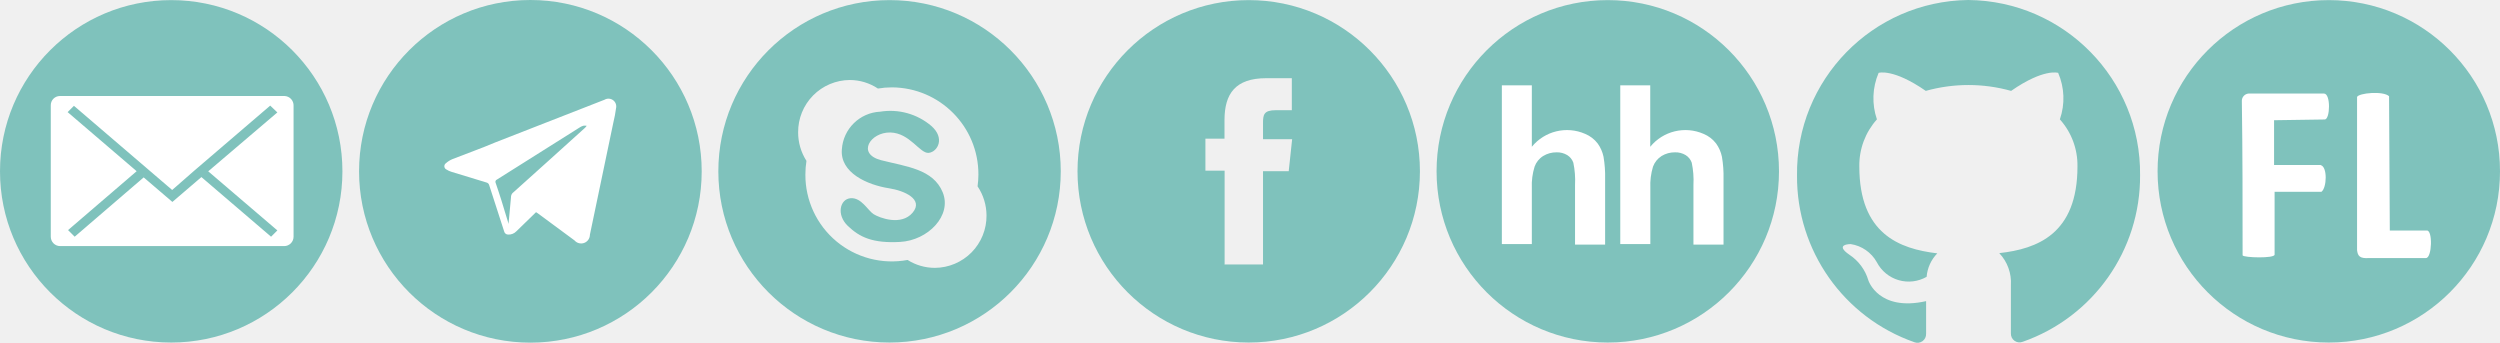
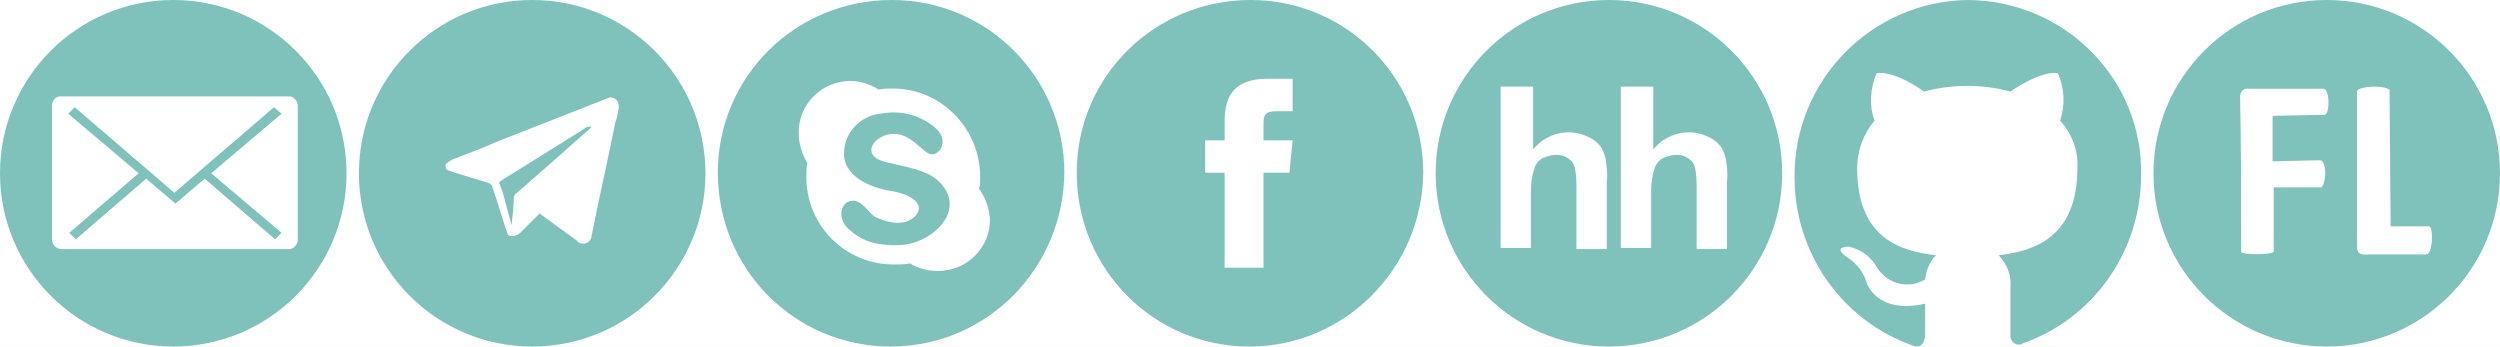
- <svg xmlns="http://www.w3.org/2000/svg" viewBox="0 0 234.36 32.11">
-   <circle cx="16.05" cy="16.06" r="16.05" style="fill:#7fc2bc" />
-   <path d="M19.52,16.06L26,21.6l-0.59.59L18.88,16.6l-2.72,2.33-2.69-2.3L7,22.19l-0.62-.62,6.43-5.52L6.34,10.51l0.59-.59,9.21,7.89L18.21,16h0l7.12-6.1L26,10.54Zm8,6.14V9.92A0.88,0.88,0,0,0,26.68,9h0l-0.16,0H5.62a0.86,0.86,0,0,0-.86.86h0V22.19a0.88,0.88,0,0,0,.88.88h21a0.88,0.88,0,0,0,.88-0.88" transform="translate(0 0)" style="fill:#fff" />
-   <path d="M114.79,24.79h3.61V16.05h2.41l0.32-3H118.4V11.54c0-.78.07-1.21,1.2-1.21h1.5v-3H118.7c-2.89,0-3.91,1.46-3.91,3.92V13H113v3h1.8v8.73Zm2.27,7.32a16.05,16.05,0,1,1,16.05-16.05A16.06,16.06,0,0,1,117.06,32.11Z" transform="translate(0 0)" style="fill:#7fc2bc" />
-   <path d="M84.37,22.68c-2.58.14-3.79-.45-4.89-1.5s-0.74-2.53.27-2.6,1.61,1.16,2.15,1.5,2.58,1.12,3.65-.14-0.78-2.07-2.21-2.29c-2-.31-4.62-1.44-4.42-3.66a3.78,3.78,0,0,1,3.59-3.52,5.93,5.93,0,0,1,4.79,1.33c1.32,1.15.6,2.43-.23,2.53s-1.77-1.88-3.62-1.91-3.18,2-.84,2.6,4.86,0.82,5.76,3S87,22.54,84.37,22.68Zm7.27-5.2a8.36,8.36,0,0,0,.08-1.11,8.15,8.15,0,0,0-8.11-8.18,8,8,0,0,0-1.31.11,4.77,4.77,0,0,0-2.64-.8,4.87,4.87,0,0,0-4.84,4.91,4.94,4.94,0,0,0,.78,2.67,8.27,8.27,0,0,0-.1,1.29,8.1,8.1,0,0,0,9.58,8,4.79,4.79,0,0,0,2.56.74,4.87,4.87,0,0,0,4.84-4.91A4.93,4.93,0,0,0,91.65,17.48ZM83.39,32.11A16.05,16.05,0,1,1,99.44,16.05,16.06,16.06,0,0,1,83.39,32.11Z" transform="translate(0 0)" style="fill:#7fc2bc" />
-   <circle cx="49.72" cy="16.06" r="16.06" style="fill:#7fc2bc" />
-   <path d="M50.25,19.89l-1.84,1.79a1,1,0,0,1-.76.31,0.38,0.38,0,0,1-.39-0.3c-0.47-1.44-.94-2.88-1.4-4.33a0.34,0.34,0,0,0-.25-0.25l-3.28-1a1.87,1.87,0,0,1-.48-0.22,0.34,0.34,0,0,1-.06-0.58,2.22,2.22,0,0,1,.64-0.4c1.34-.53,2.69-1,4-1.56l10.24-4a0.73,0.73,0,0,1,1.08.8,12.09,12.09,0,0,1-.25,1.33Q56.41,16.76,55.3,22a0.82,0.82,0,0,1-1.44.54L50.42,20ZM47.68,21h0a0.8,0.8,0,0,0,0-.1c0.07-.79.15-1.59,0.22-2.38A0.58,0.58,0,0,1,48.16,18l3.16-2.84,3.49-3.15A1,1,0,0,0,55,11.79a1,1,0,0,0-.33,0,1.42,1.42,0,0,0-.38.19l-7.7,4.85a0.23,0.23,0,0,0-.12.33c0.19,0.54.36,1.09,0.54,1.64Z" transform="translate(0 0)" style="fill:#fff" />
-   <path d="M184.51,0a16.26,16.26,0,0,0-16.05,16.46,16.43,16.43,0,0,0,11,15.62,0.81,0.81,0,0,0,1.1-.79c0-.39,0-1.69,0-3.06-4.46,1-5.41-1.94-5.41-1.94a4.34,4.34,0,0,0-1.78-2.41c-1.46-1,.11-1,0.11-1a3.38,3.38,0,0,1,2.46,1.7,3.37,3.37,0,0,0,4.67,1.37,3.55,3.55,0,0,1,1-2.2c-3.56-.42-7.31-1.83-7.31-8.14a6.46,6.46,0,0,1,1.65-4.42,6.07,6.07,0,0,1,.16-4.36s1.35-.44,4.42,1.69a14.84,14.84,0,0,1,8,0c3.06-2.13,4.41-1.69,4.41-1.69a6,6,0,0,1,.16,4.36,6.44,6.44,0,0,1,1.65,4.42c0,6.32-3.76,7.72-7.33,8.12a4,4,0,0,1,1.09,3c0,2.2,0,4,0,4.52a0.81,0.81,0,0,0,1.11.79,16.44,16.44,0,0,0,11-15.62A16.26,16.26,0,0,0,184.51,0Z" transform="translate(0 0)" style="fill:#7fc2bc" />
-   <circle cx="218.31" cy="16.06" r="16.05" style="fill:#7fc2bc" />
-   <path d="M217.55,15.48c0.65,0.15.58,2.13,0.07,2.5h-4.39v5.89c0,0.37-2.88.29-3,.07h0c0-4.79,0-9.65-.07-14.43a0.69,0.69,0,0,1,.63-0.74h7.07c0.65,0,.58,2.43.07,2.43l-4.75.07v4.2h4.39Zm9.89,8.71h-5.33c-0.94.07-1.08-.22-1.15-0.74V9.09c0.15-.37,2.45-0.59,3-0.07l0.07,12.59h3.46c0.58-.07.5,2.58-0.07,2.58h0Z" transform="translate(0 0)" style="fill:#fff" />
-   <circle cx="150.72" cy="16.06" r="16.05" style="fill:#7fc2bc" />
-   <path d="M143.6,8v5.76a4.25,4.25,0,0,1,5-1.21,2.84,2.84,0,0,1,1.18.91,3.26,3.26,0,0,1,.54,1.23,10.78,10.78,0,0,1,.15,2.08v6.16h-2.82V17.34a8.11,8.11,0,0,0-.16-2.09,1.37,1.37,0,0,0-.57-0.71,1.83,1.83,0,0,0-1-.26,2.35,2.35,0,0,0-1.25.34,1.94,1.94,0,0,0-.81,1,5.86,5.86,0,0,0-.26,2v5.26h-2.81V8h2.82Zm11.1,0v5.76a4.25,4.25,0,0,1,5-1.21,2.84,2.84,0,0,1,1.18.91,3.26,3.26,0,0,1,.54,1.23,10.81,10.81,0,0,1,.15,2.08v6.16h-2.82V17.34a8.05,8.05,0,0,0-.16-2.09,1.37,1.37,0,0,0-.57-0.71,1.82,1.82,0,0,0-1-.26,2.35,2.35,0,0,0-1.25.34,2,2,0,0,0-.81,1,6,6,0,0,0-.25,2v5.26h-2.82V8h2.82Z" transform="translate(0 0)" style="fill:#fff" />
+ <svg xmlns="http://www.w3.org/2000/svg" width="202" height="28" viewBox="0 0 202 28" fill="none">
+   <g clip-path="url(#clip0)">
+     <rect width="202" height="28" fill="white" />
+     <path d="M11.95 21.632H15.09V13.956H17.184L17.445 11.34H15.09V10.031C15.09 9.333 15.178 8.984 16.137 8.984H17.445V6.368H15.352C12.822 6.368 11.95 7.676 11.95 9.769V11.34H10.38V13.956H11.95V21.632ZM13.956 28C6.193 28 -1.33098e-06 21.72 -1.33098e-06 13.956C-1.33098e-06 6.193 6.28 0 14.044 0C21.807 0 28 6.28 28 13.956C27.913 21.72 21.632 28 13.956 28Z" transform="translate(87)" fill="#7FC2BC" />
+     <path fill-rule="evenodd" clip-rule="evenodd" d="M28 14C28 21.732 21.732 28 14 28C6.268 28 0 21.732 0 14C0 6.268 6.268 0 14 0C21.732 0 28 6.268 28 14ZM13.037 18.812L14.613 17.237L14.7 17.325L17.587 19.425C17.675 19.6 17.938 19.688 18.113 19.688C18.462 19.688 18.812 19.425 18.812 18.987C19.119 17.456 19.447 15.925 19.775 14.394C20.103 12.862 20.431 11.331 20.738 9.8C20.852 9.572 20.891 9.307 20.929 9.053C20.95 8.917 20.97 8.785 21 8.663C21 8.575 21 8.4 20.913 8.225C20.738 7.875 20.3 7.788 20.038 7.962L11.113 11.462C10.22 11.874 9.274 12.232 8.359 12.579C8.107 12.674 7.858 12.768 7.613 12.862C7.438 12.95 7.262 13.038 7.088 13.212C7.088 13.212 7 13.212 7 13.3C7 13.475 7 13.65 7.175 13.737C7.263 13.781 7.329 13.803 7.395 13.825C7.46 13.847 7.525 13.869 7.613 13.913L10.5 14.788C10.675 14.875 10.762 14.962 10.762 15.05C10.981 15.662 11.178 16.297 11.375 16.931C11.572 17.565 11.769 18.2 11.988 18.812C11.988 18.987 12.162 19.075 12.338 19.075C12.6 19.075 12.863 18.987 13.037 18.812ZM12.338 18.112V18.2L11.812 16.275C11.725 15.837 11.55 15.312 11.375 14.875C11.287 14.788 11.375 14.612 11.463 14.612L18.2 10.413C18.288 10.325 18.462 10.237 18.55 10.237H18.812L18.637 10.413L15.575 13.125L12.775 15.575C12.6 15.663 12.512 15.837 12.512 16.013C12.512 16.712 12.425 17.413 12.338 18.112Z" transform="translate(29)" fill="#7FC2BC" />
+     <path fill-rule="evenodd" clip-rule="evenodd" d="M28 14C28 21.732 21.732 28 14 28C6.268 28 0 21.732 0 14C0 6.268 6.268 0 14 0C21.732 0 28 6.268 28 14ZM13.562 15.135C14 14.785 14 13.035 13.475 12.947L9.625 13.035V9.359L13.825 9.272C14.262 9.272 14.262 7.172 13.738 7.172H7.525C7.262 7.172 7 7.435 7 7.785C7.088 11.984 7.088 16.185 7.088 20.385C7.175 20.56 9.713 20.647 9.713 20.297V15.135H13.562ZM17.413 20.56H22.05C22.575 20.56 22.663 18.197 22.225 18.285H19.163L19.075 7.26C18.55 6.822 16.538 6.997 16.45 7.347V19.947C16.45 20.385 16.625 20.647 17.413 20.56Z" transform="translate(174)" fill="#7FC2BC" />
+     <path fill-rule="evenodd" clip-rule="evenodd" d="M28 14C28 21.732 21.732 28 14 28C6.268 28 0 21.732 0 14C0 6.268 6.268 0 14 0C21.732 0 28 6.268 28 14ZM7.875 12.075V7H5.25V20.038H7.7V15.4C7.7 14.788 7.787 14.175 7.963 13.65C8.05 13.3 8.312 12.95 8.662 12.775C9.012 12.6 9.45 12.513 9.8 12.513C10.15 12.513 10.412 12.6 10.675 12.775C10.938 12.95 11.113 13.125 11.2 13.388C11.375 14 11.375 14.612 11.375 15.225V20.125H13.825V14.7C13.912 14.087 13.825 13.475 13.738 12.862C13.65 12.513 13.562 12.163 13.3 11.812C13.037 11.462 12.688 11.2 12.25 11.025C10.762 10.325 8.925 10.763 7.875 12.075ZM17.587 12.075V7H14.963V20.038H17.413V15.4C17.413 14.788 17.5 14.175 17.675 13.65C17.762 13.3 18.025 12.95 18.375 12.775C18.725 12.6 19.163 12.513 19.512 12.513C19.863 12.513 20.125 12.6 20.387 12.775C20.65 12.95 20.825 13.125 20.913 13.388C21.087 14 21.087 14.612 21.087 15.225V20.125H23.538V14.7C23.625 14.087 23.538 13.475 23.45 12.862C23.363 12.513 23.275 12.163 23.012 11.812C22.75 11.462 22.4 11.2 21.962 11.025C20.475 10.325 18.637 10.763 17.587 12.075Z" transform="translate(116)" fill="#7FC2BC" />
+     <path d="M14.829 19.801C12.561 19.888 11.514 19.364 10.555 18.492C9.595 17.62 9.944 16.311 10.816 16.224C11.688 16.137 12.212 17.271 12.735 17.533C13.259 17.794 15.003 18.492 15.963 17.445C16.922 16.399 15.265 15.614 14.044 15.439C12.299 15.178 10.031 14.218 10.206 12.212C10.293 10.555 11.688 9.246 13.346 9.159C14.829 8.897 16.399 9.333 17.533 10.293C18.667 11.252 18.056 12.386 17.358 12.473C16.66 12.561 15.788 10.816 14.218 10.816C12.648 10.816 11.427 12.561 13.52 13.084C15.614 13.607 17.794 13.782 18.579 15.701C19.364 17.62 17.097 19.626 14.829 19.801ZM21.109 15.265C21.196 14.916 21.196 14.654 21.196 14.305C21.196 10.38 18.056 7.153 14.131 7.153C13.782 7.153 13.346 7.153 12.997 7.24C12.299 6.804 11.514 6.542 10.729 6.542C8.374 6.542 6.455 8.461 6.542 10.816C6.542 11.601 6.804 12.473 7.24 13.171C7.153 13.52 7.153 13.956 7.153 14.305C7.153 18.23 10.293 21.371 14.218 21.371C14.654 21.371 15.09 21.371 15.527 21.284C16.224 21.72 17.009 21.894 17.794 21.894C20.149 21.894 22.069 19.975 21.981 17.62C21.894 16.748 21.632 15.963 21.109 15.265ZM13.956 28C6.193 28 1.33098e-06 21.72 1.33098e-06 13.956C1.33098e-06 6.193 6.28 0 14.044 0C21.807 0 28 6.28 28 13.956C27.913 21.72 21.72 28 13.956 28Z" transform="translate(58)" fill="#7FC2BC" />
+     <path fill-rule="evenodd" clip-rule="evenodd" d="M28 14C28 21.732 21.732 28 14 28C6.268 28 0 21.732 0 14C0 6.268 6.268 0 14 0C21.732 0 28 6.268 28 14ZM22.75 18.812L17.063 14L22.75 9.188L22.138 8.663L15.925 14L14.088 15.575L6.038 8.663L5.513 9.188L11.2 14L5.6 18.812L6.125 19.337L11.813 14.438L14.175 16.45L16.538 14.438L22.225 19.337L22.75 18.812ZM24.063 8.575V19.337C24.063 19.775 23.712 20.125 23.363 20.125H4.988C4.55 20.125 4.2 19.775 4.2 19.337V8.575C4.2 8.138 4.463 7.788 4.9 7.788H23.188H23.363C23.712 7.788 24.063 8.138 24.063 8.575Z" fill="#7FC2BC" />
+     <path d="M14.042 0C6.193 0.087 -0.086 6.526 0.001 14.358C0.001 20.45 3.838 25.932 9.594 27.933C9.943 28.107 10.379 27.933 10.466 27.498C10.466 27.411 10.554 27.324 10.554 27.237C10.554 26.889 10.554 25.758 10.554 24.54C6.629 25.41 5.844 22.886 5.844 22.886C5.583 22.016 5.059 21.32 4.274 20.798C2.966 19.927 4.362 19.927 4.362 19.927C5.234 20.102 6.019 20.624 6.542 21.407C7.327 22.886 9.071 23.408 10.466 22.625C10.466 22.625 10.554 22.625 10.554 22.538C10.641 21.842 10.903 21.146 11.426 20.624C8.286 20.276 5.059 19.057 5.059 13.575C5.059 12.183 5.583 10.79 6.455 9.746C6.019 8.528 6.106 7.136 6.629 5.917C6.629 5.917 7.85 5.569 10.466 7.397C12.734 6.788 15.176 6.788 17.444 7.397C20.147 5.569 21.281 5.917 21.281 5.917C21.804 7.136 21.892 8.441 21.455 9.746C22.415 10.79 22.938 12.183 22.851 13.575C22.851 19.057 19.537 20.276 16.484 20.624C17.182 21.32 17.531 22.277 17.444 23.234C17.444 25.149 17.444 26.715 17.444 27.15C17.444 27.498 17.705 27.846 18.141 27.846C18.229 27.846 18.316 27.846 18.403 27.759C24.159 25.758 27.997 20.276 27.997 14.184C28.171 6.439 21.892 0.087 14.042 0Z" transform="translate(145)" fill="#7FC2BC" />
+   </g>
+   <defs>
+     <clipPath id="clip0">
+       <rect width="202" height="28" fill="white" />
+     </clipPath>
+   </defs>
</svg>
